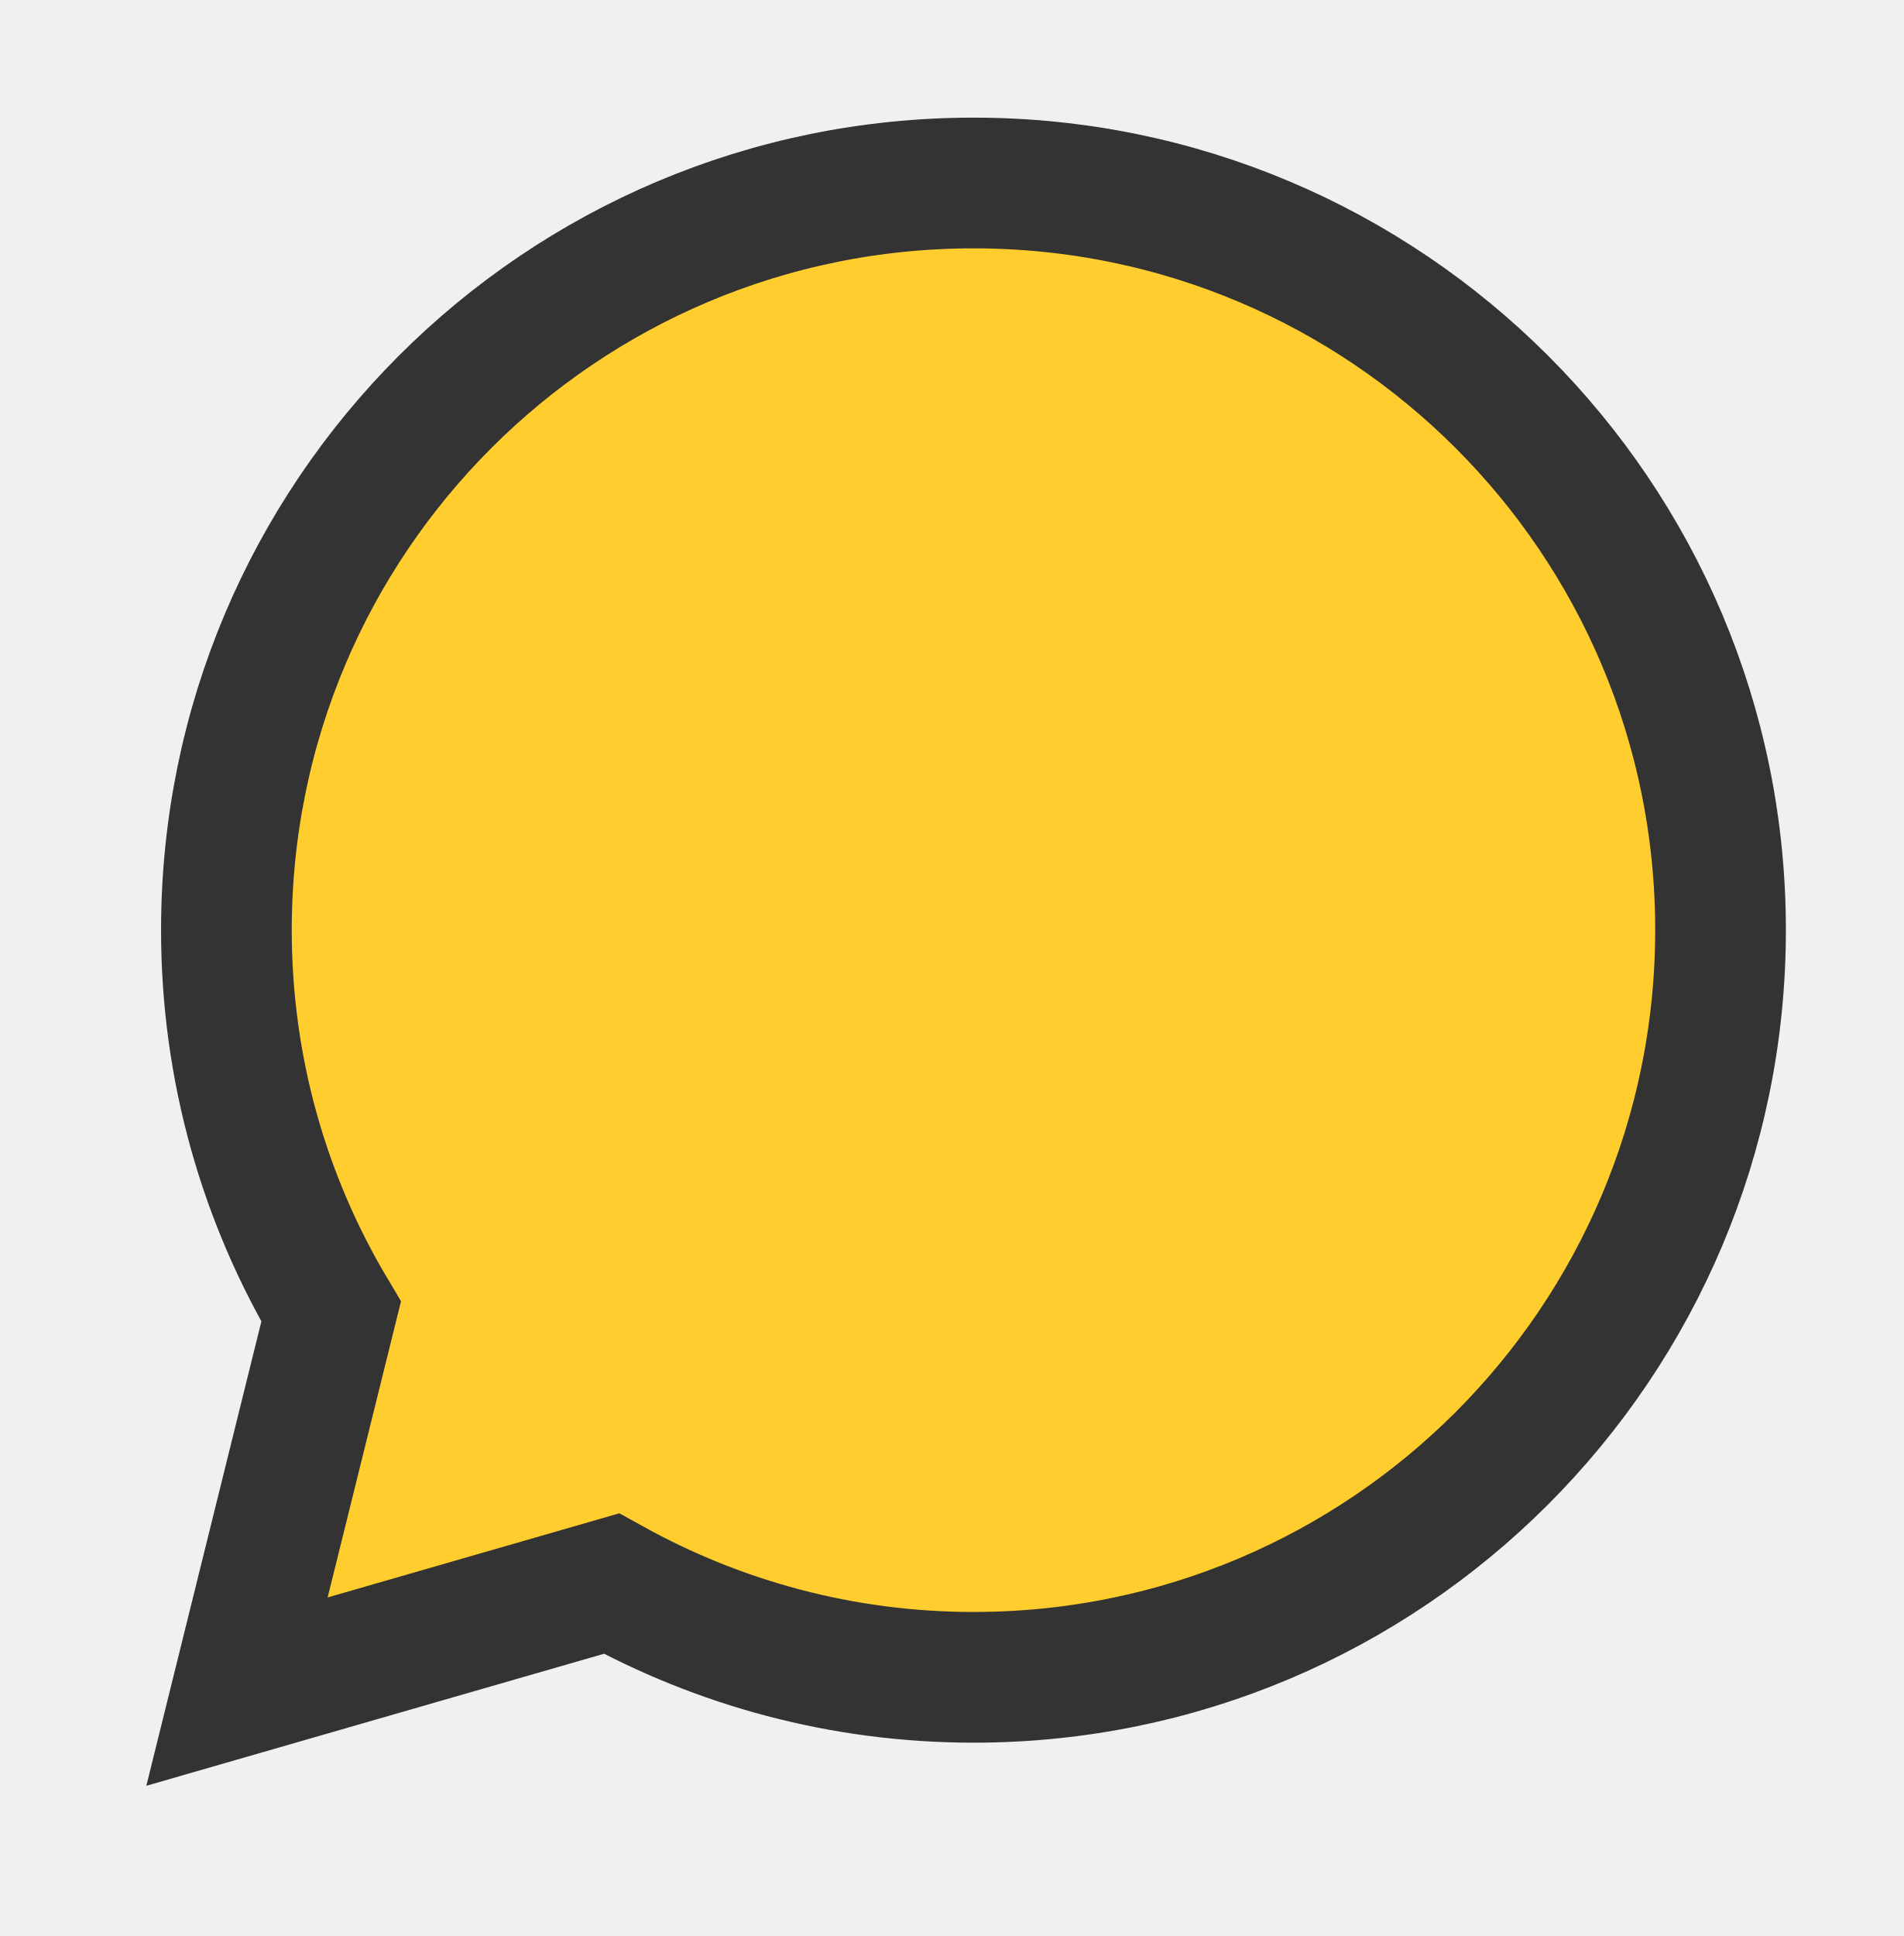
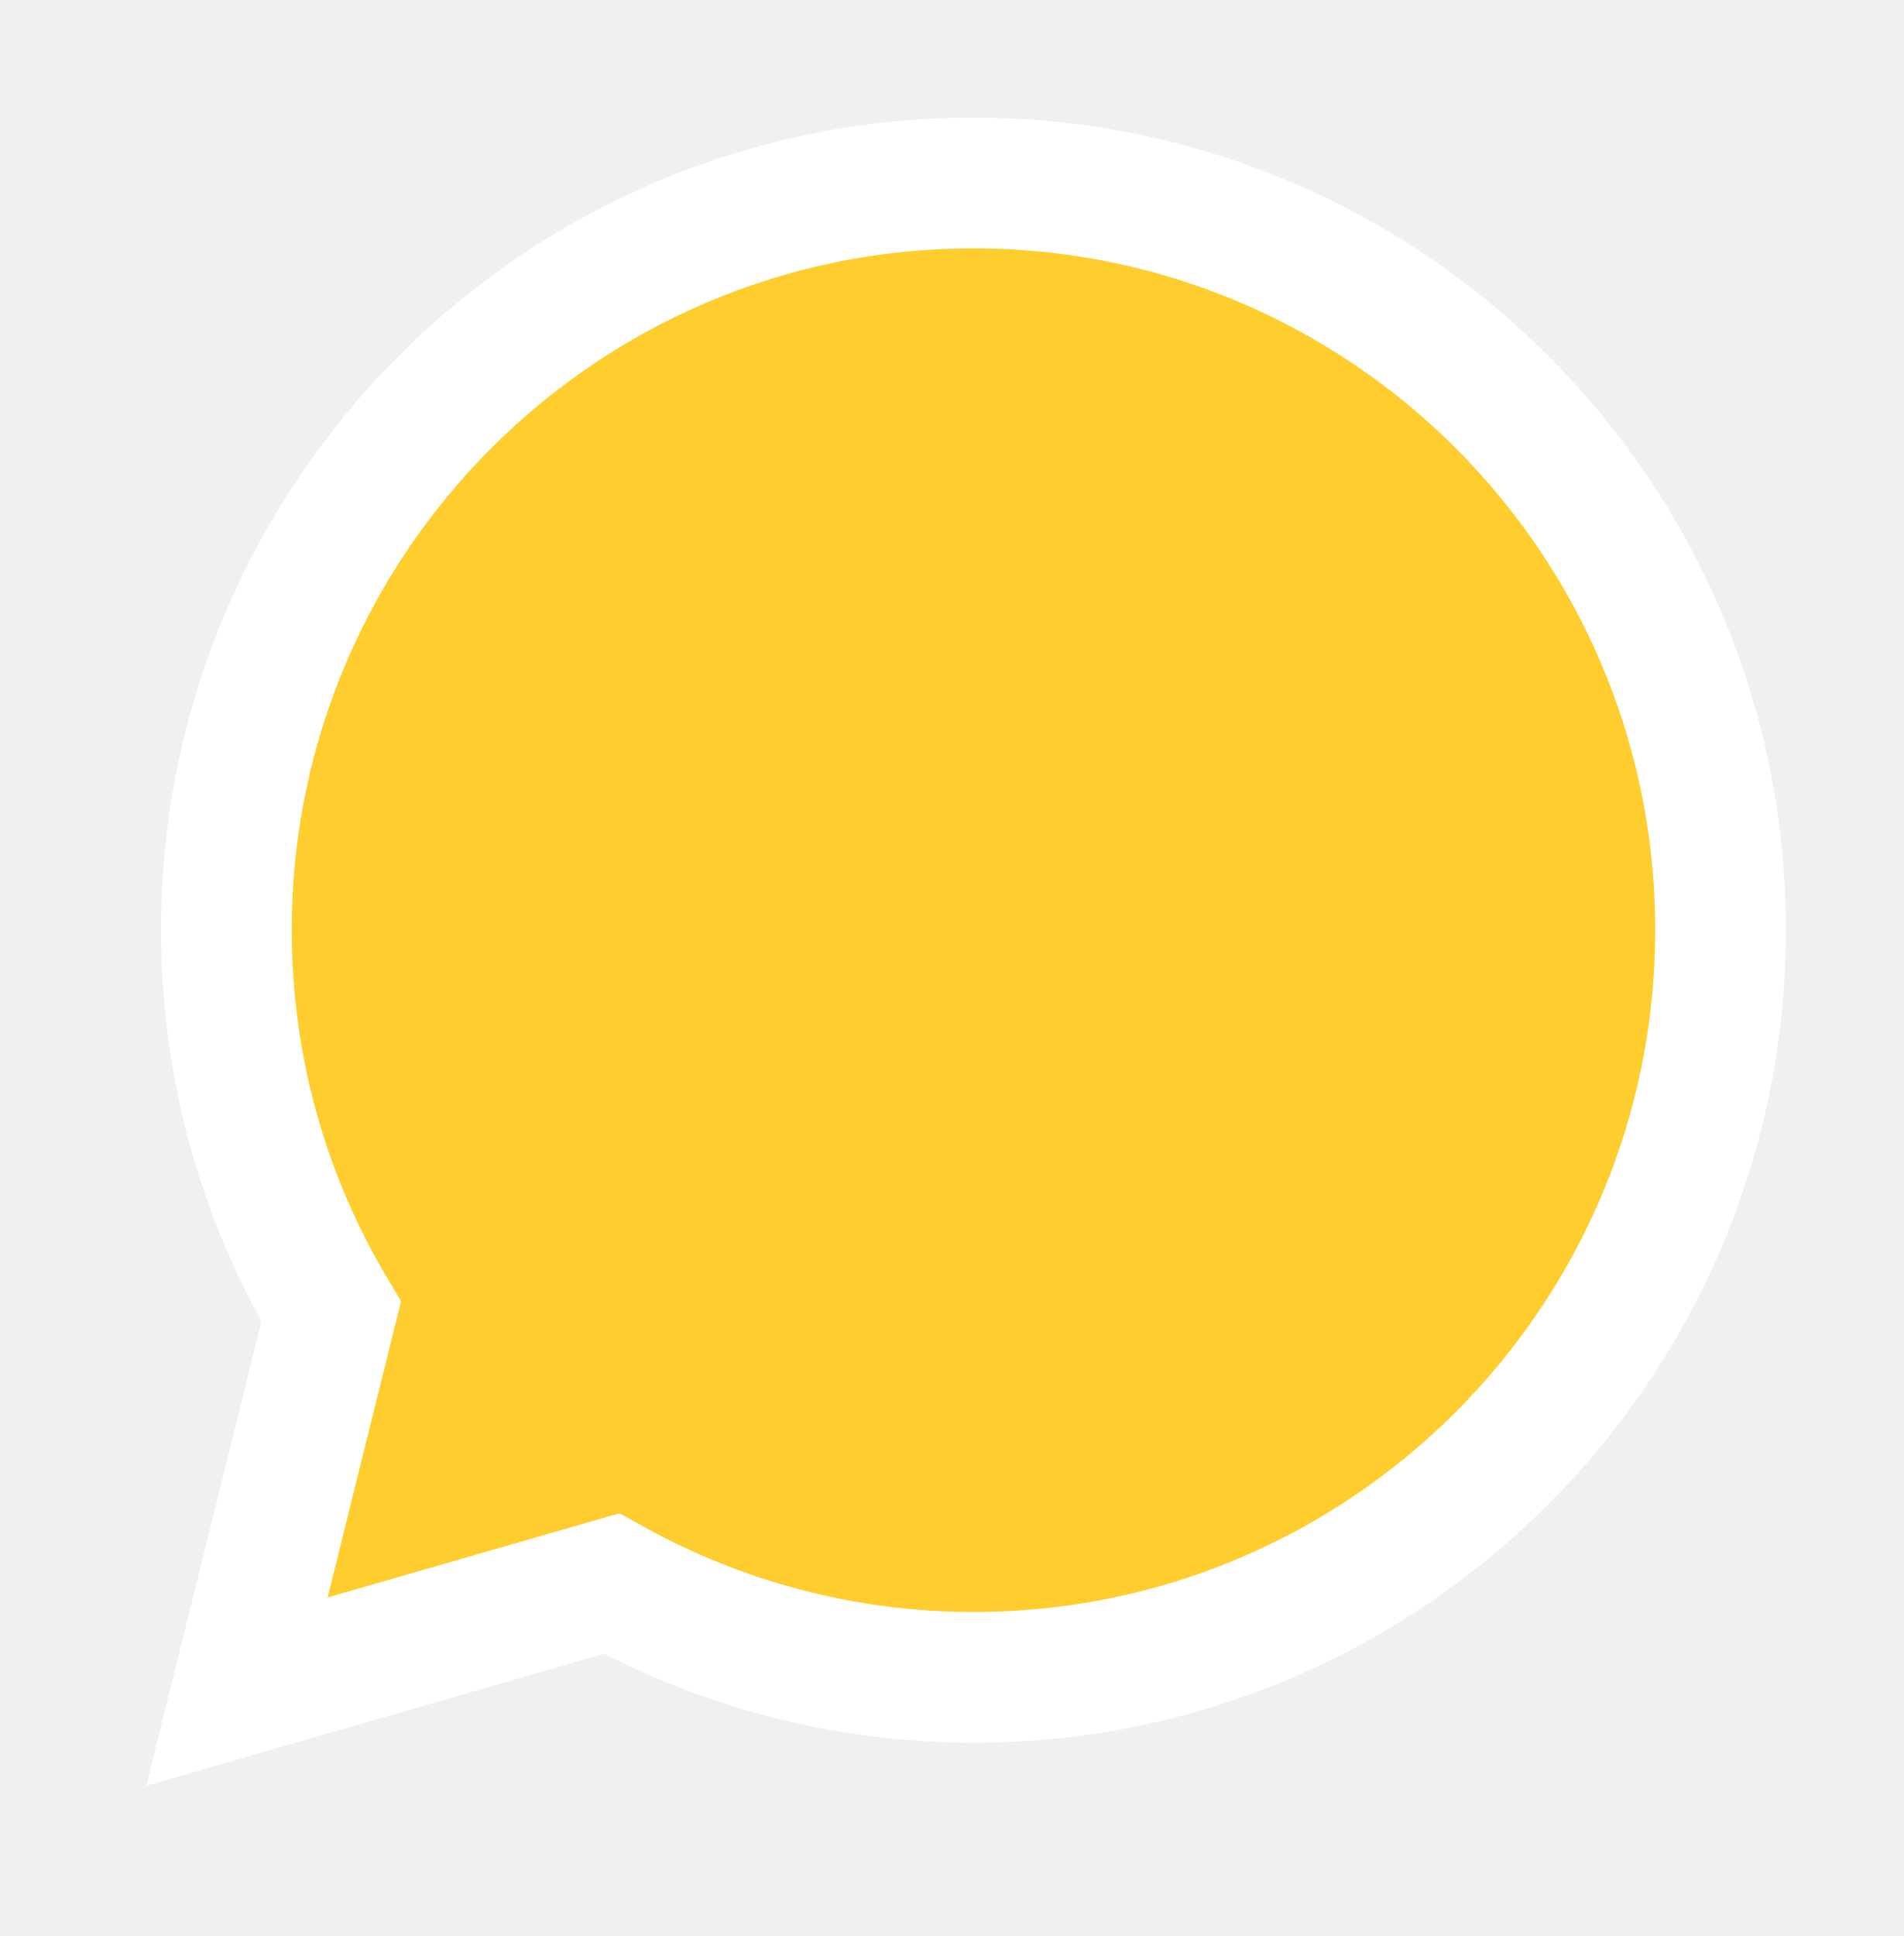
<svg xmlns="http://www.w3.org/2000/svg" version="1.1" id="Layer_1" x="0px" y="0px" width="43.695px" height="44.434px" viewBox="0 0 43.695 44.434" enable-background="new 0 0 43.695 44.434" xml:space="preserve">
-   <path fill="#FFCD2E" stroke="#333333" stroke-width="3" stroke-miterlimit="10" d="M22.347,4.2c-9.476,0-17.15,7.677-17.15,17.146  c0,3.2,0.877,6.192,2.404,8.757L5.44,38.825l8.595-2.479c2.463,1.365,5.296,2.151,8.313,2.151c9.47,0,17.146-7.682,17.146-17.152  C39.496,11.876,31.816,4.2,22.347,4.2z" />
+   <path fill="#FFCD2E" stroke="#FFFFFF" stroke-width="3" stroke-miterlimit="10" d="M22.347,4.2c-9.476,0-17.15,7.677-17.15,17.146  c0,3.2,0.877,6.192,2.404,8.757L5.44,38.825l8.595-2.479c2.463,1.365,5.296,2.151,8.313,2.151c9.47,0,17.146-7.682,17.146-17.152  C39.496,11.876,31.816,4.2,22.347,4.2z" />
</svg>
